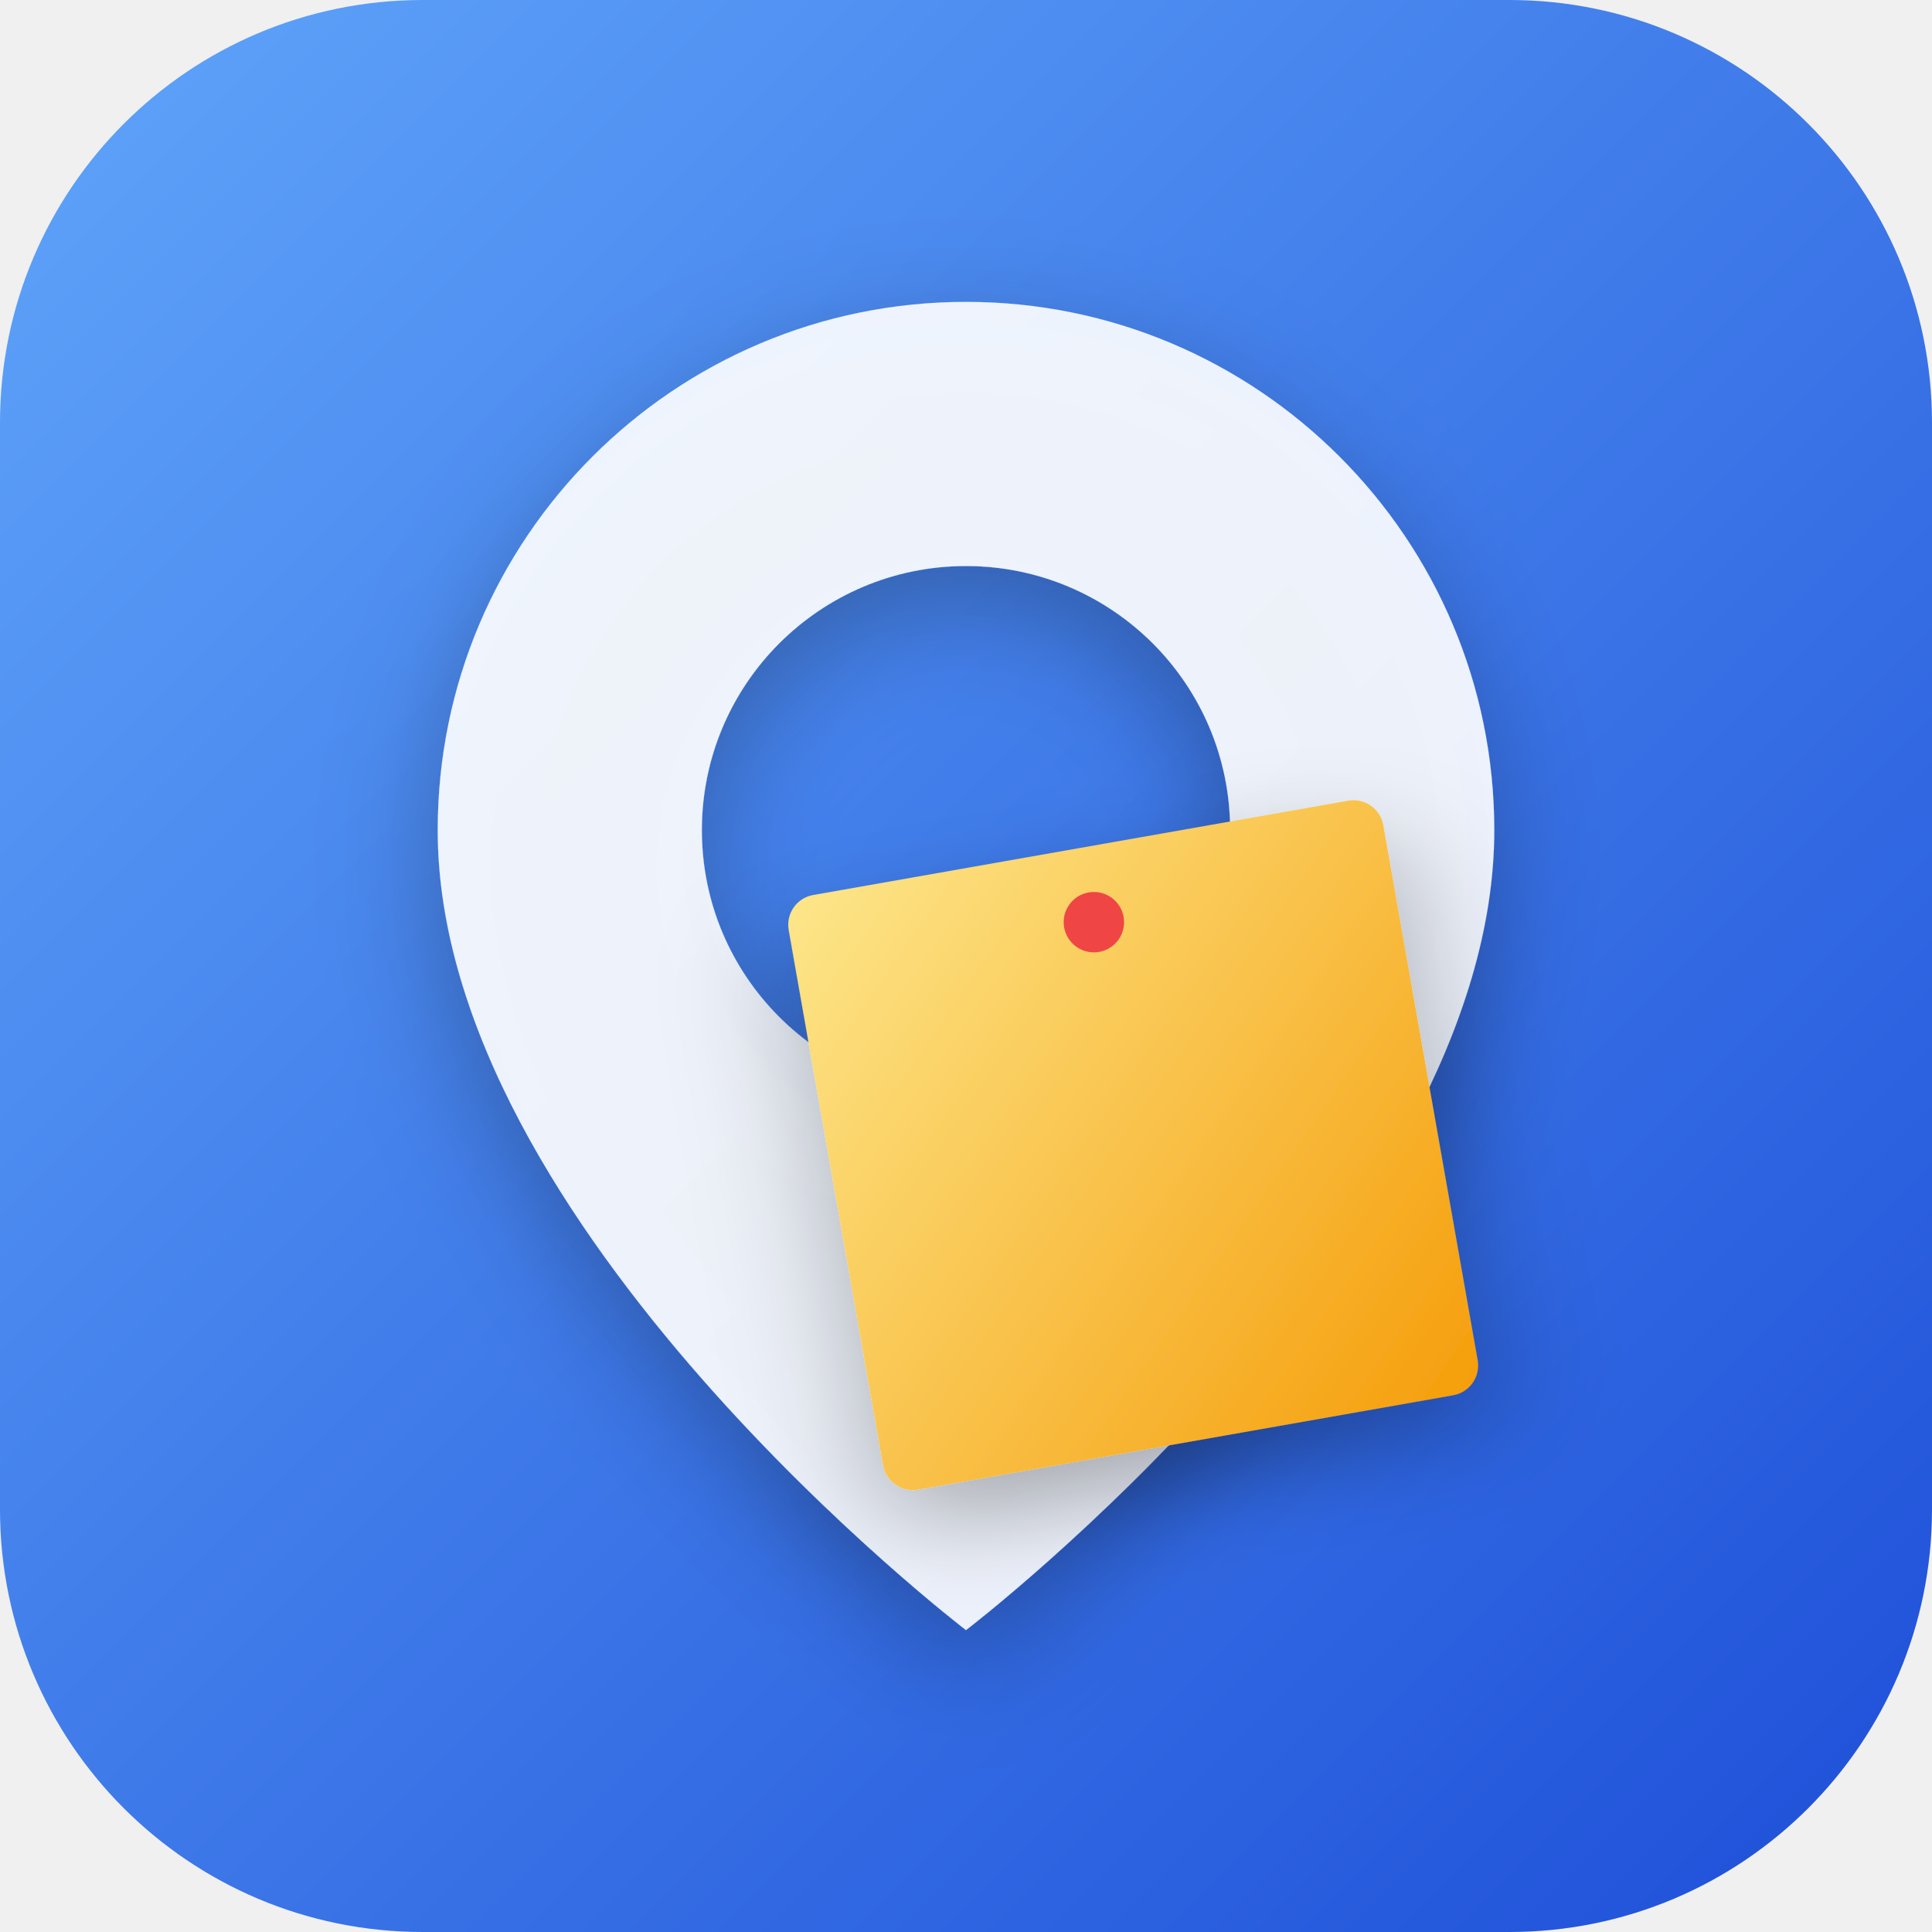
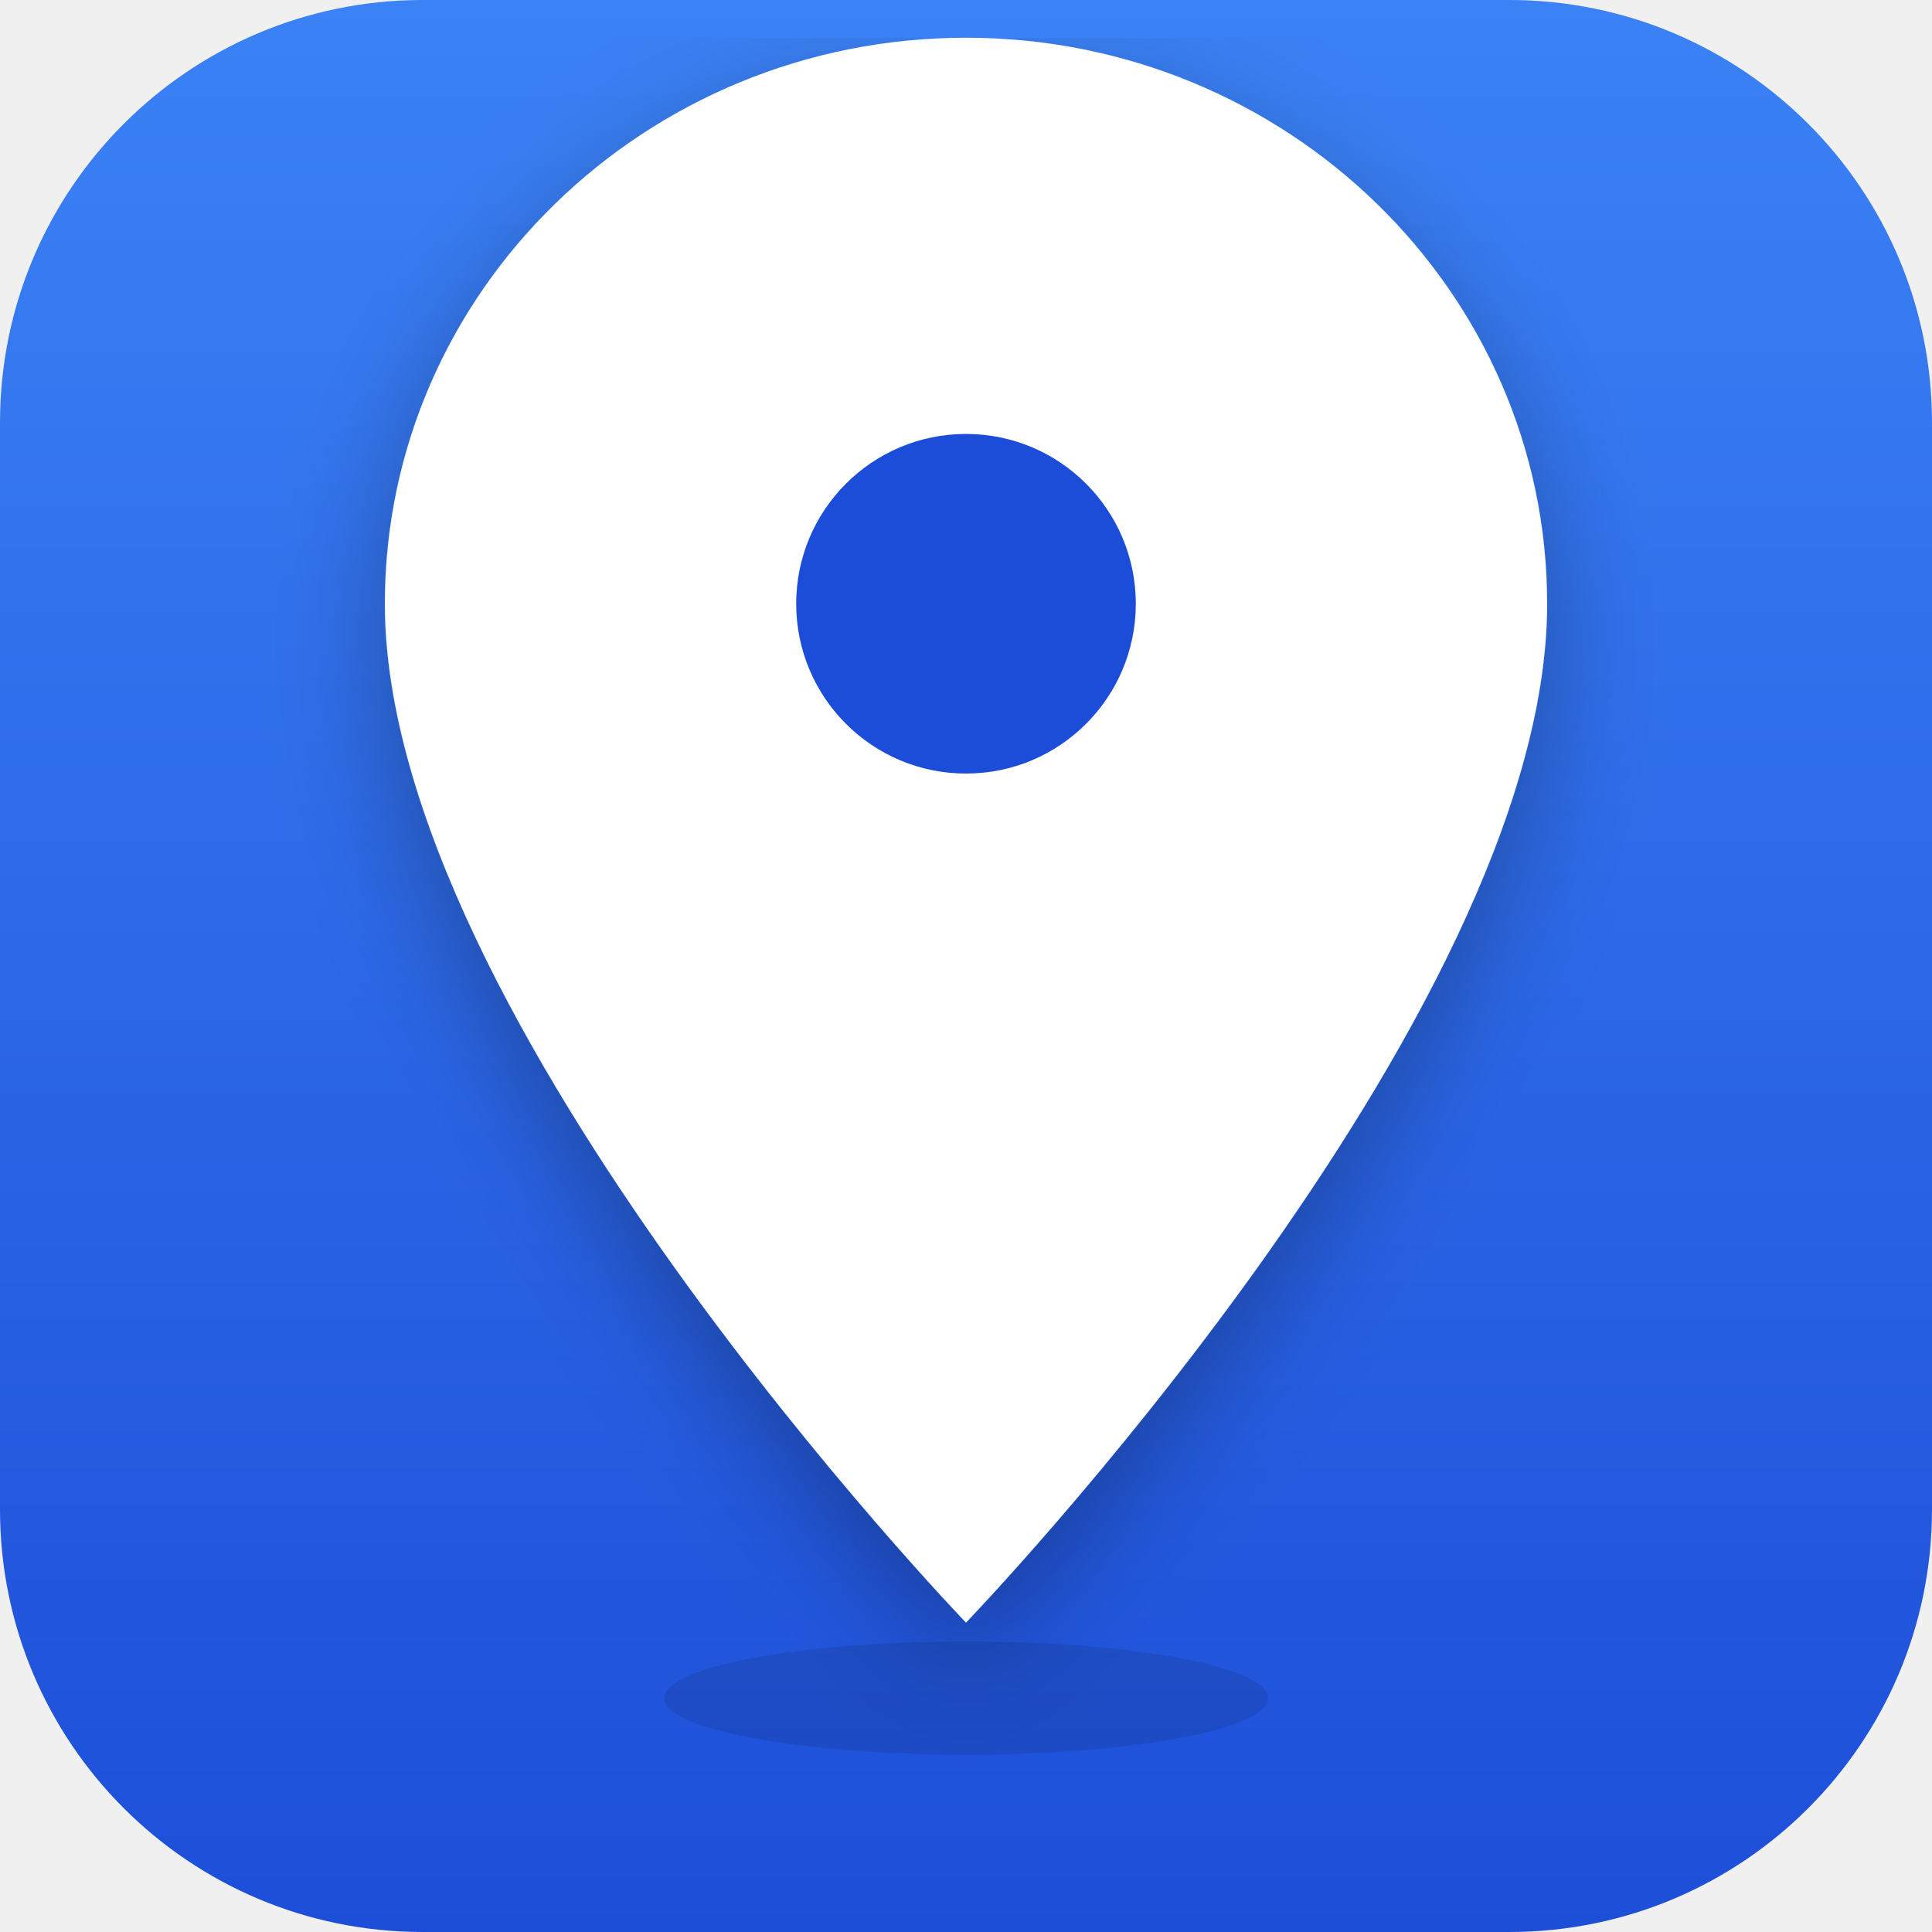
<svg xmlns="http://www.w3.org/2000/svg" width="512" height="512" viewBox="0 0 512 512">
  <defs>
-     <linearGradient id="bg-grad" x1="0%" y1="0%" x2="100%" y2="100%">
-       <stop offset="0%" style="stop-color:#60A5FA" />
-       <stop offset="100%" style="stop-color:#1D4ED8" />
-     </linearGradient>
-     <linearGradient id="sticky-grad" x1="0%" y1="0%" x2="100%" y2="100%">
-       <stop offset="0%" style="stop-color:#FDE68A" />
-       <stop offset="100%" style="stop-color:#F59E0B" />
+     <linearGradient id="bgGradient" x1="256" y1="0" x2="256" y2="512" gradientUnits="userSpaceOnUse">
+       <stop offset="0%" stop-color="#3B82F6" />
+       <stop offset="100%" stop-color="#1D4ED8" />
    </linearGradient>
    <filter id="shadow" x="-20%" y="-20%" width="140%" height="140%">
      <feGaussianBlur in="SourceAlpha" stdDeviation="15" />
      <feOffset dx="0" dy="10" result="offsetblur" />
      <feComponentTransfer>
        <feFuncA type="linear" slope="0.3" />
      </feComponentTransfer>
      <feMerge>
        <feMergeNode />
        <feMergeNode in="SourceGraphic" />
      </feMerge>
    </filter>
  </defs>
-   <rect width="512" height="512" rx="112" fill="url(#bg-grad)" />
+   <rect width="512" height="512" rx="112" fill="url(#bgGradient)" />
+   <ellipse cx="256" cy="450" rx="80" ry="15" fill="black" opacity="0.1" />
  <g filter="url(#shadow)">
-     <path d="M256 80C178.68 80 116 142.68 116 220C116 325 256 432 256 432S396 325 396 220C396 142.68 333.32 80 256 80ZM256 290C217.34 290 186 258.66 186 220C186 181.34 217.34 150 256 150C294.66 150 326 181.34 326 220C326 258.66 294.66 290 256 290Z" fill="white" fill-opacity="0.9" />
-   </g>
-   <g transform="rotate(-10 320 300)" filter="url(#shadow)">
-     <rect x="220" y="220" width="160" height="160" rx="8" fill="url(#sticky-grad)" />
-     <circle cx="300" cy="240" r="8" fill="#EF4444" />
+     <path d="M256 430C256 430 410 270 410 160C410 77.157 340.843 10 256 10C171.157 10 102 77.157 102 160C102 270 256 430 256 430Z" fill="white" />
+     <circle cx="256" cy="160" r="45" fill="#1D4ED8" />
  </g>
</svg>
